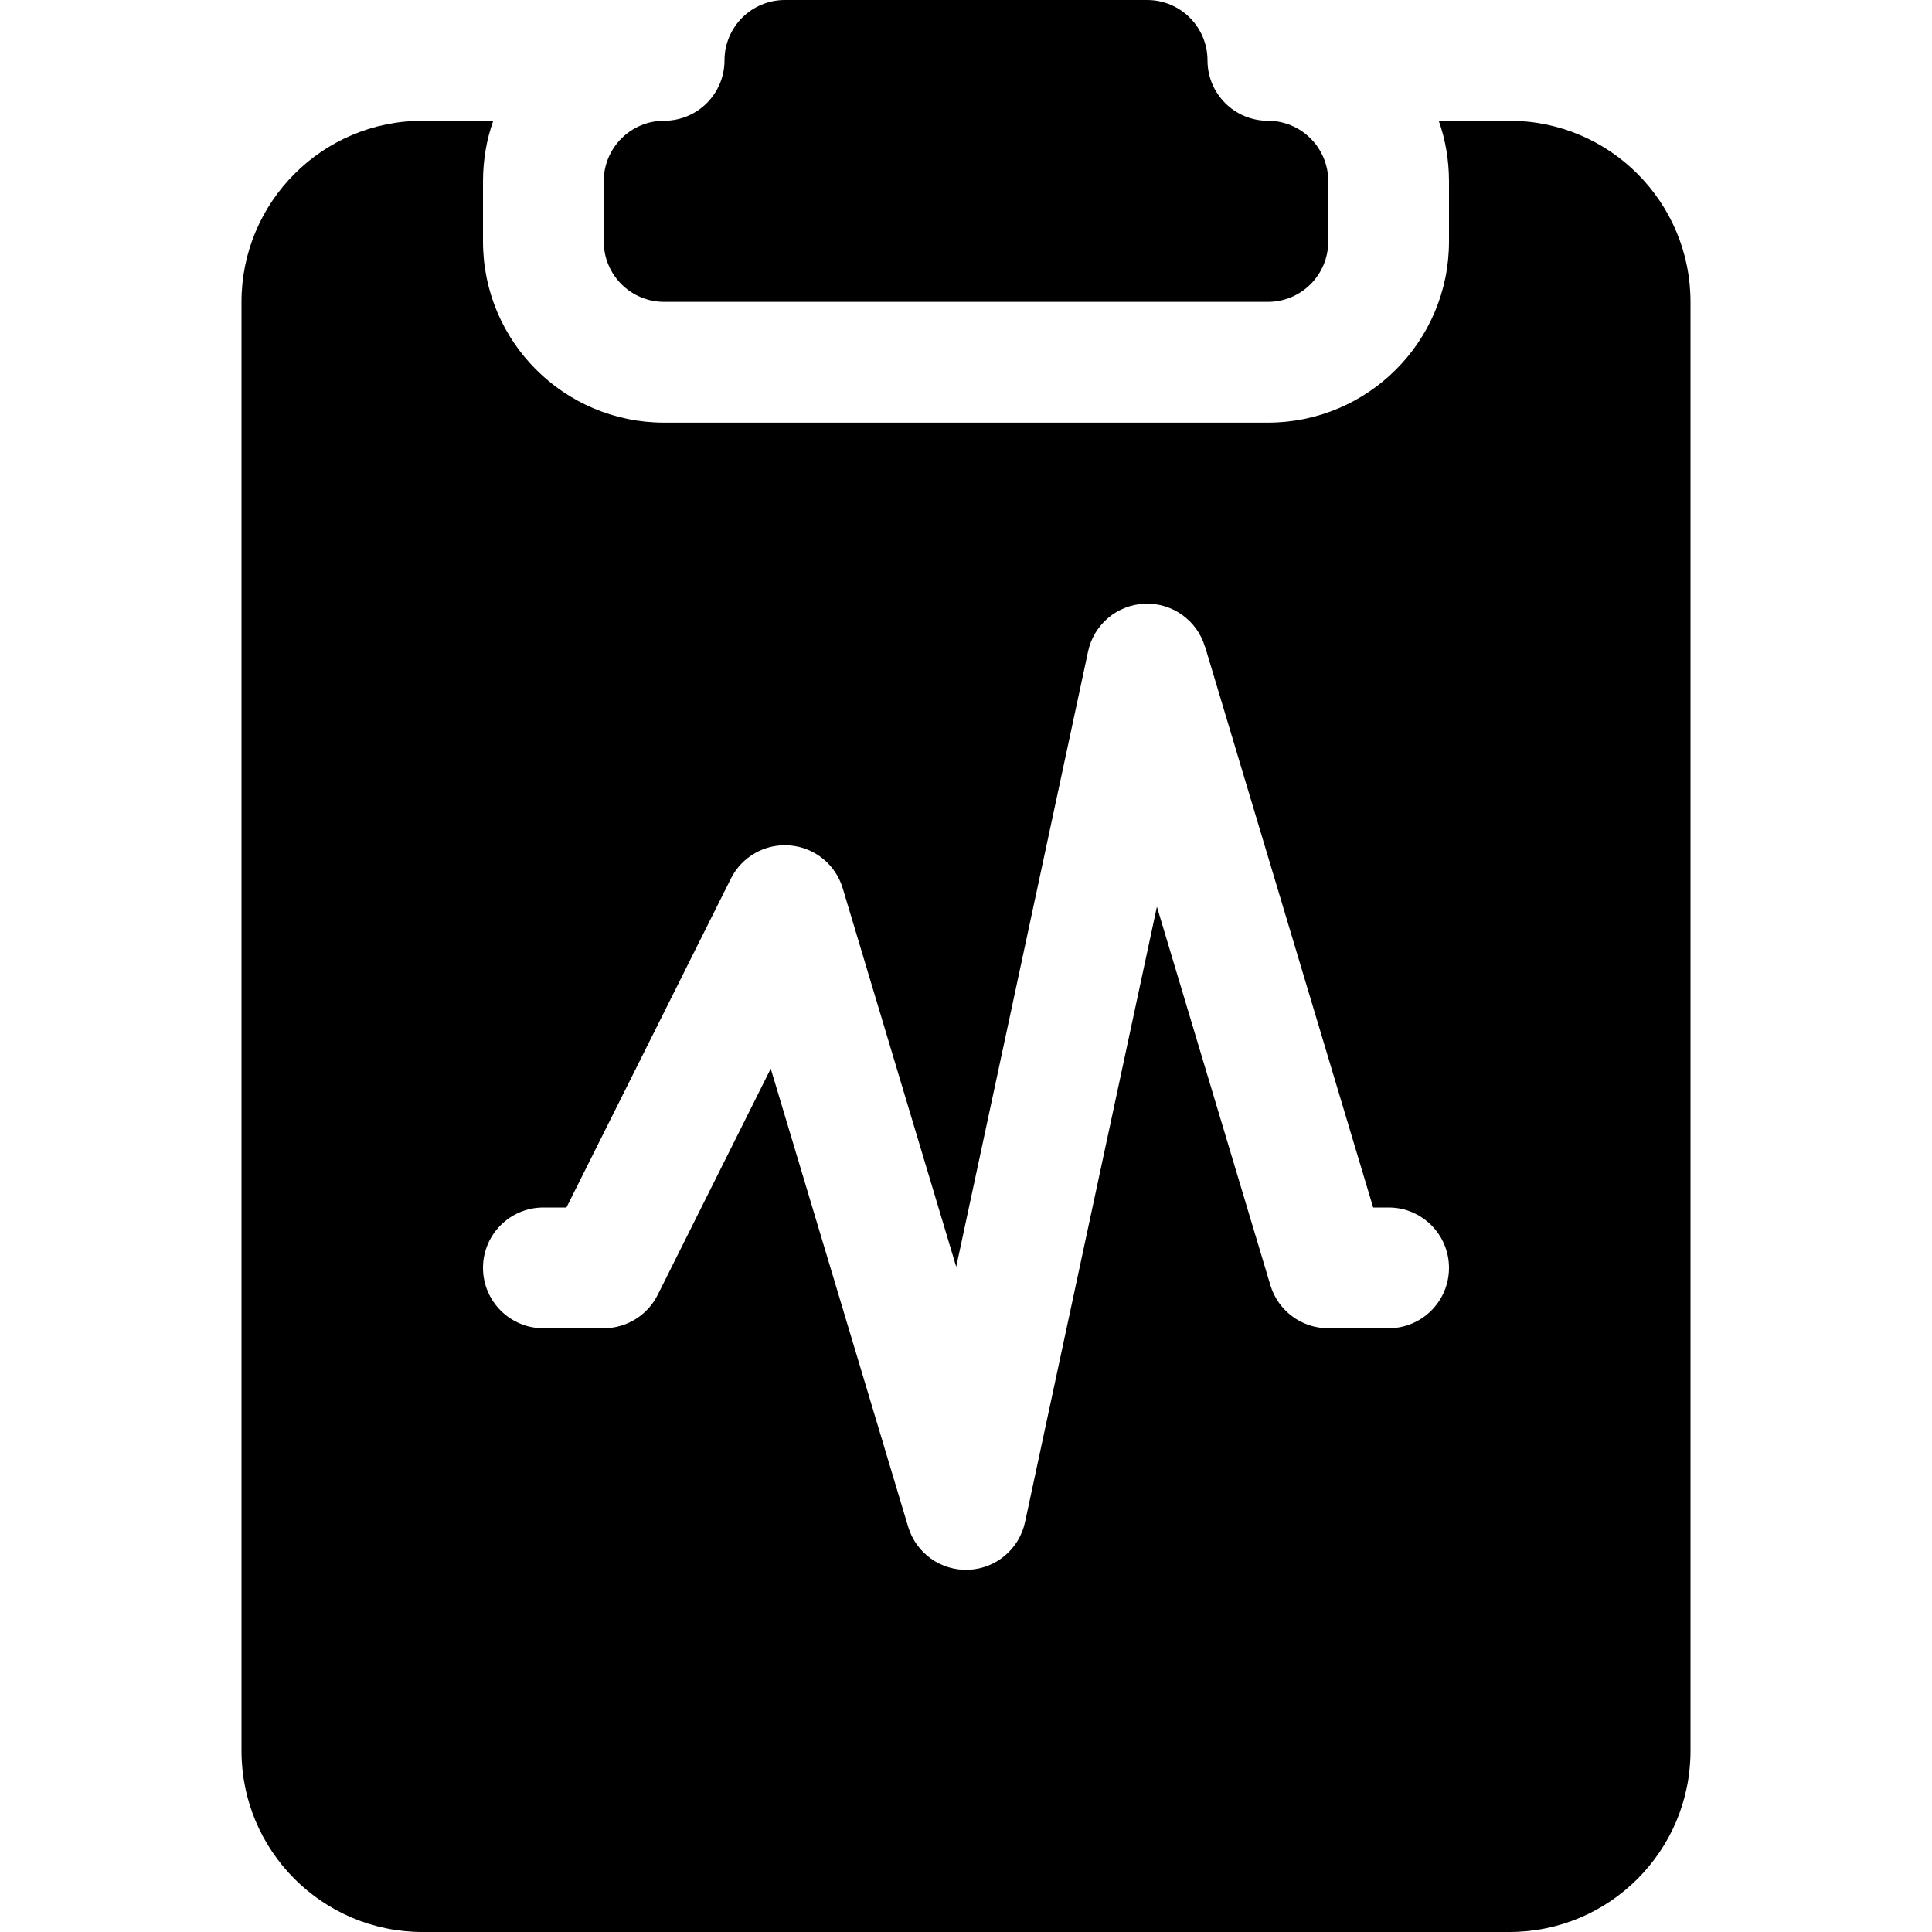
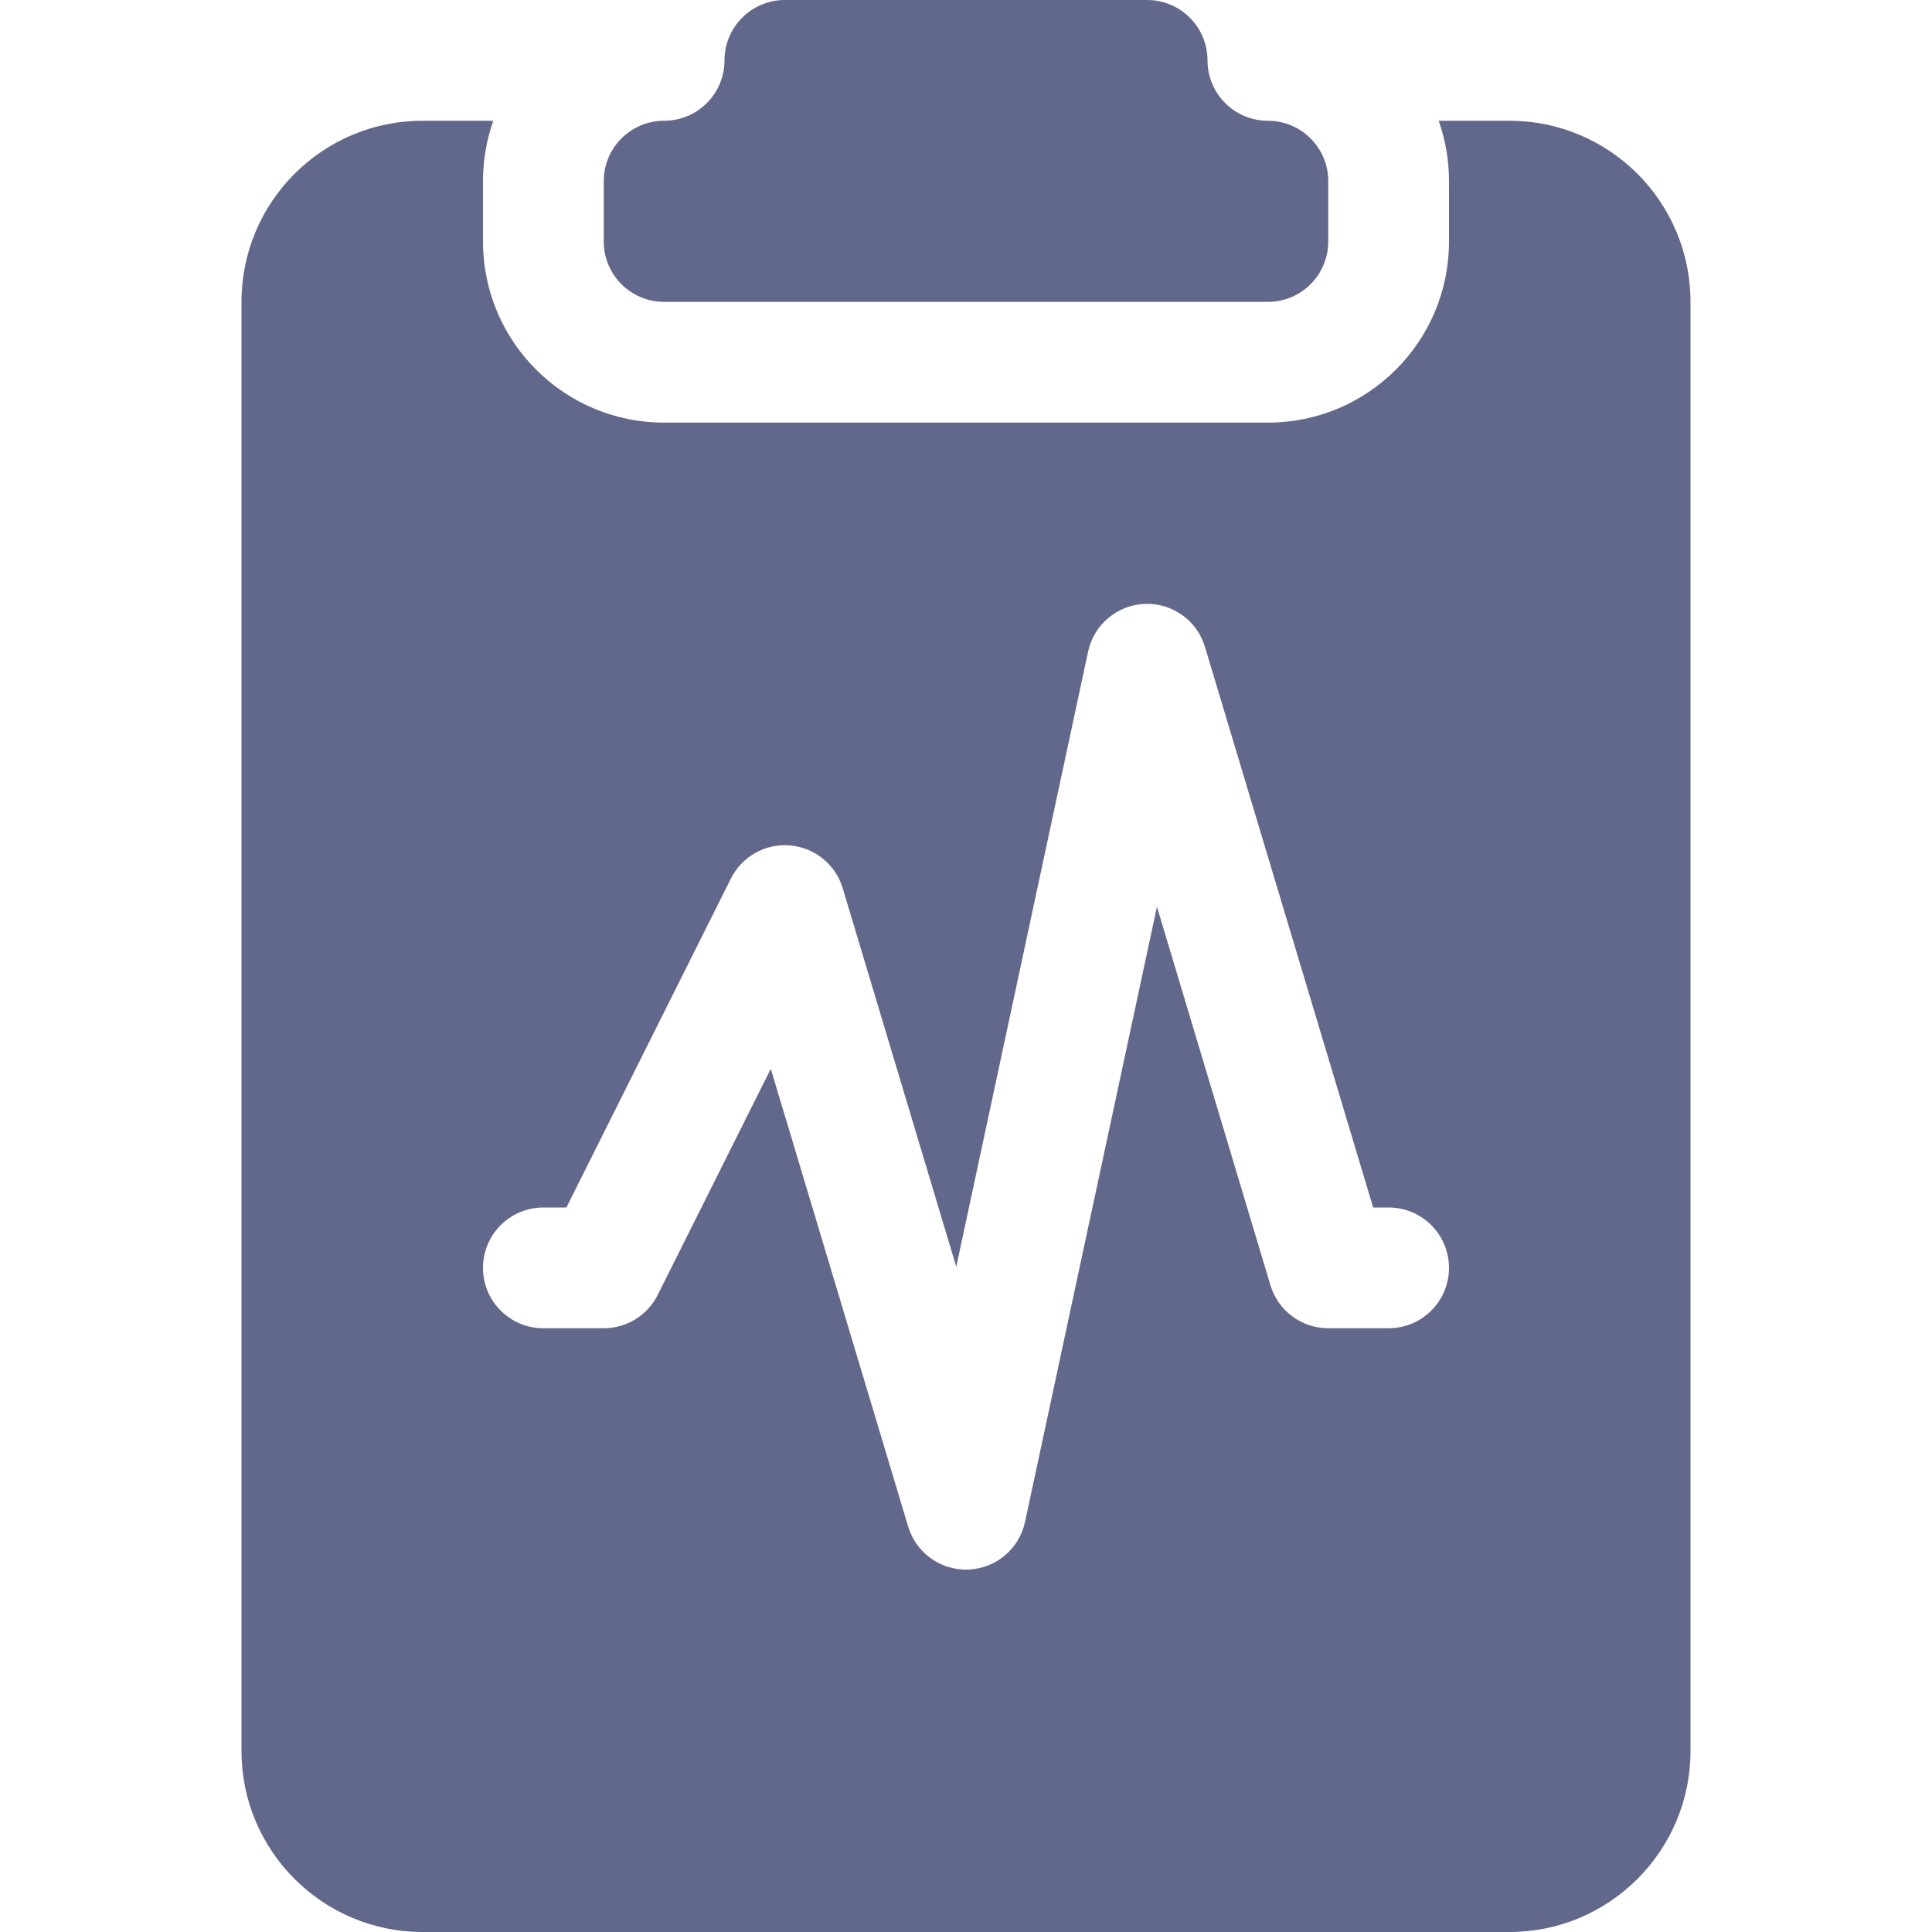
- <svg xmlns="http://www.w3.org/2000/svg" width="16" height="16" fill="currentColor" class="bi bi-clipboard2-pulse-fill" viewBox="0 0 16 16">
-   <path d="M10 .5a.5.5 0 0 0-.5-.5h-3a.5.5 0 0 0-.5.5.5.5 0 0 1-.5.5.5.5 0 0 0-.5.5V2a.5.5 0 0 0 .5.5h5A.5.5 0 0 0 11 2v-.5a.5.5 0 0 0-.5-.5.5.5 0 0 1-.5-.5" />
-   <path d="M4.085 1H3.5A1.5 1.5 0 0 0 2 2.5v12A1.5 1.5 0 0 0 3.5 16h9a1.5 1.5 0 0 0 1.5-1.5v-12A1.5 1.5 0 0 0 12.5 1h-.585q.084.236.085.5V2a1.5 1.5 0 0 1-1.5 1.5h-5A1.5 1.5 0 0 1 4 2v-.5q.001-.264.085-.5M9.98 5.356 11.372 10h.128a.5.5 0 0 1 0 1H11a.5.5 0 0 1-.479-.356l-.94-3.135-1.092 5.096a.5.5 0 0 1-.968.039L6.383 8.85l-.936 1.873A.5.5 0 0 1 5 11h-.5a.5.5 0 0 1 0-1h.191l1.362-2.724a.5.5 0 0 1 .926.08l.94 3.135 1.092-5.096a.5.5 0 0 1 .968-.039Z" />
+ <svg xmlns="http://www.w3.org/2000/svg" width="24" height="24" fill="none" viewBox="0 0 24 24">
+   <path fill="#61688B" d="M15 .75a.75.75 0 0 0-.75-.75h-4.5A.75.75 0 0 0 9 .75a.75.75 0 0 1-.75.75.75.75 0 0 0-.75.75V3c0 .414.336.75.75.75h7.5A.75.75 0 0 0 16.5 3v-.75a.75.75 0 0 0-.75-.75.75.75 0 0 1-.75-.75Z" />
+   <path fill="#61688B" d="M6.128 1.5H5.25A2.25 2.25 0 0 0 3 3.75v18A2.25 2.25 0 0 0 5.25 24h13.5A2.25 2.25 0 0 0 21 21.75v-18a2.25 2.25 0 0 0-2.25-2.25h-.878c.083.235.128.487.128.75V3a2.25 2.25 0 0 1-2.25 2.25h-7.5A2.25 2.25 0 0 1 6 3v-.75c0-.263.045-.515.128-.75Zm8.84 6.534L17.058 15h.192a.75.75 0 0 1 0 1.5h-.75a.75.75 0 0 1-.718-.534l-1.41-4.702-1.639 7.643a.75.75 0 0 1-1.451.058l-1.707-5.688-1.404 2.808a.75.75 0 0 1-.671.415h-.75a.75.75 0 0 1 0-1.5h.286l2.043-4.085a.75.75 0 0 1 1.39.12l1.41 4.701 1.638-7.643a.75.75 0 0 1 1.451-.059Z" />
</svg>
